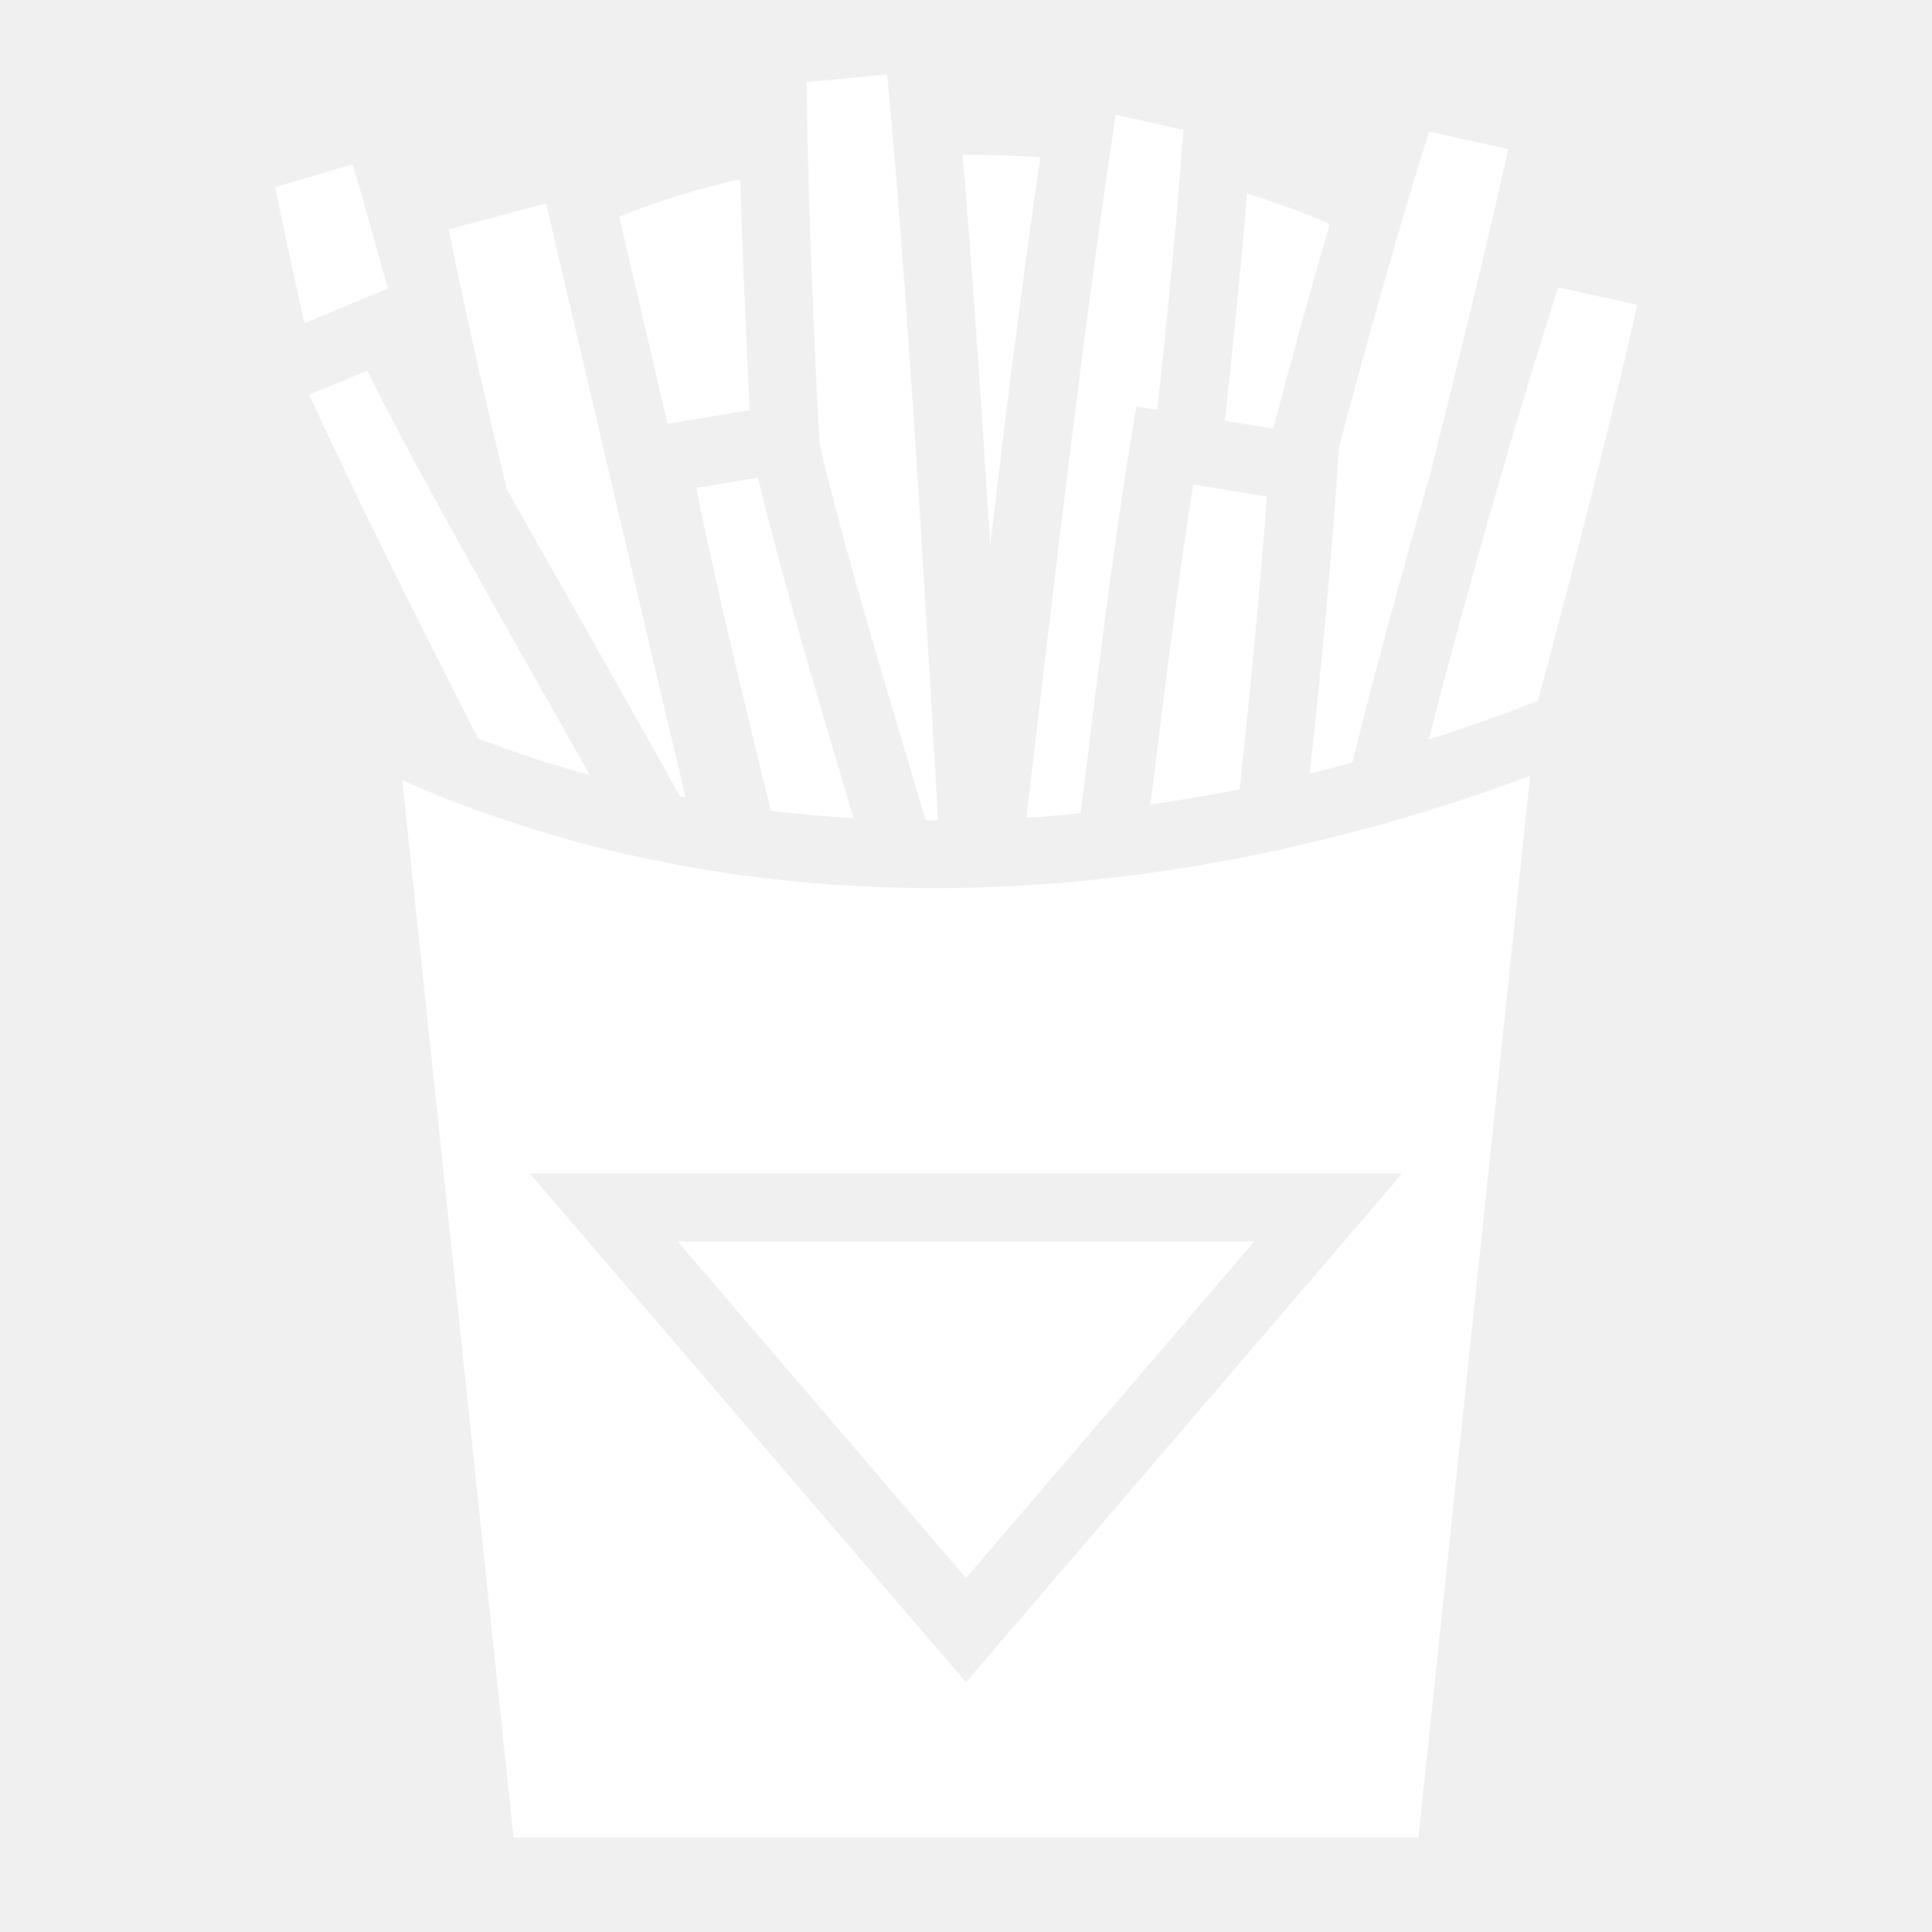
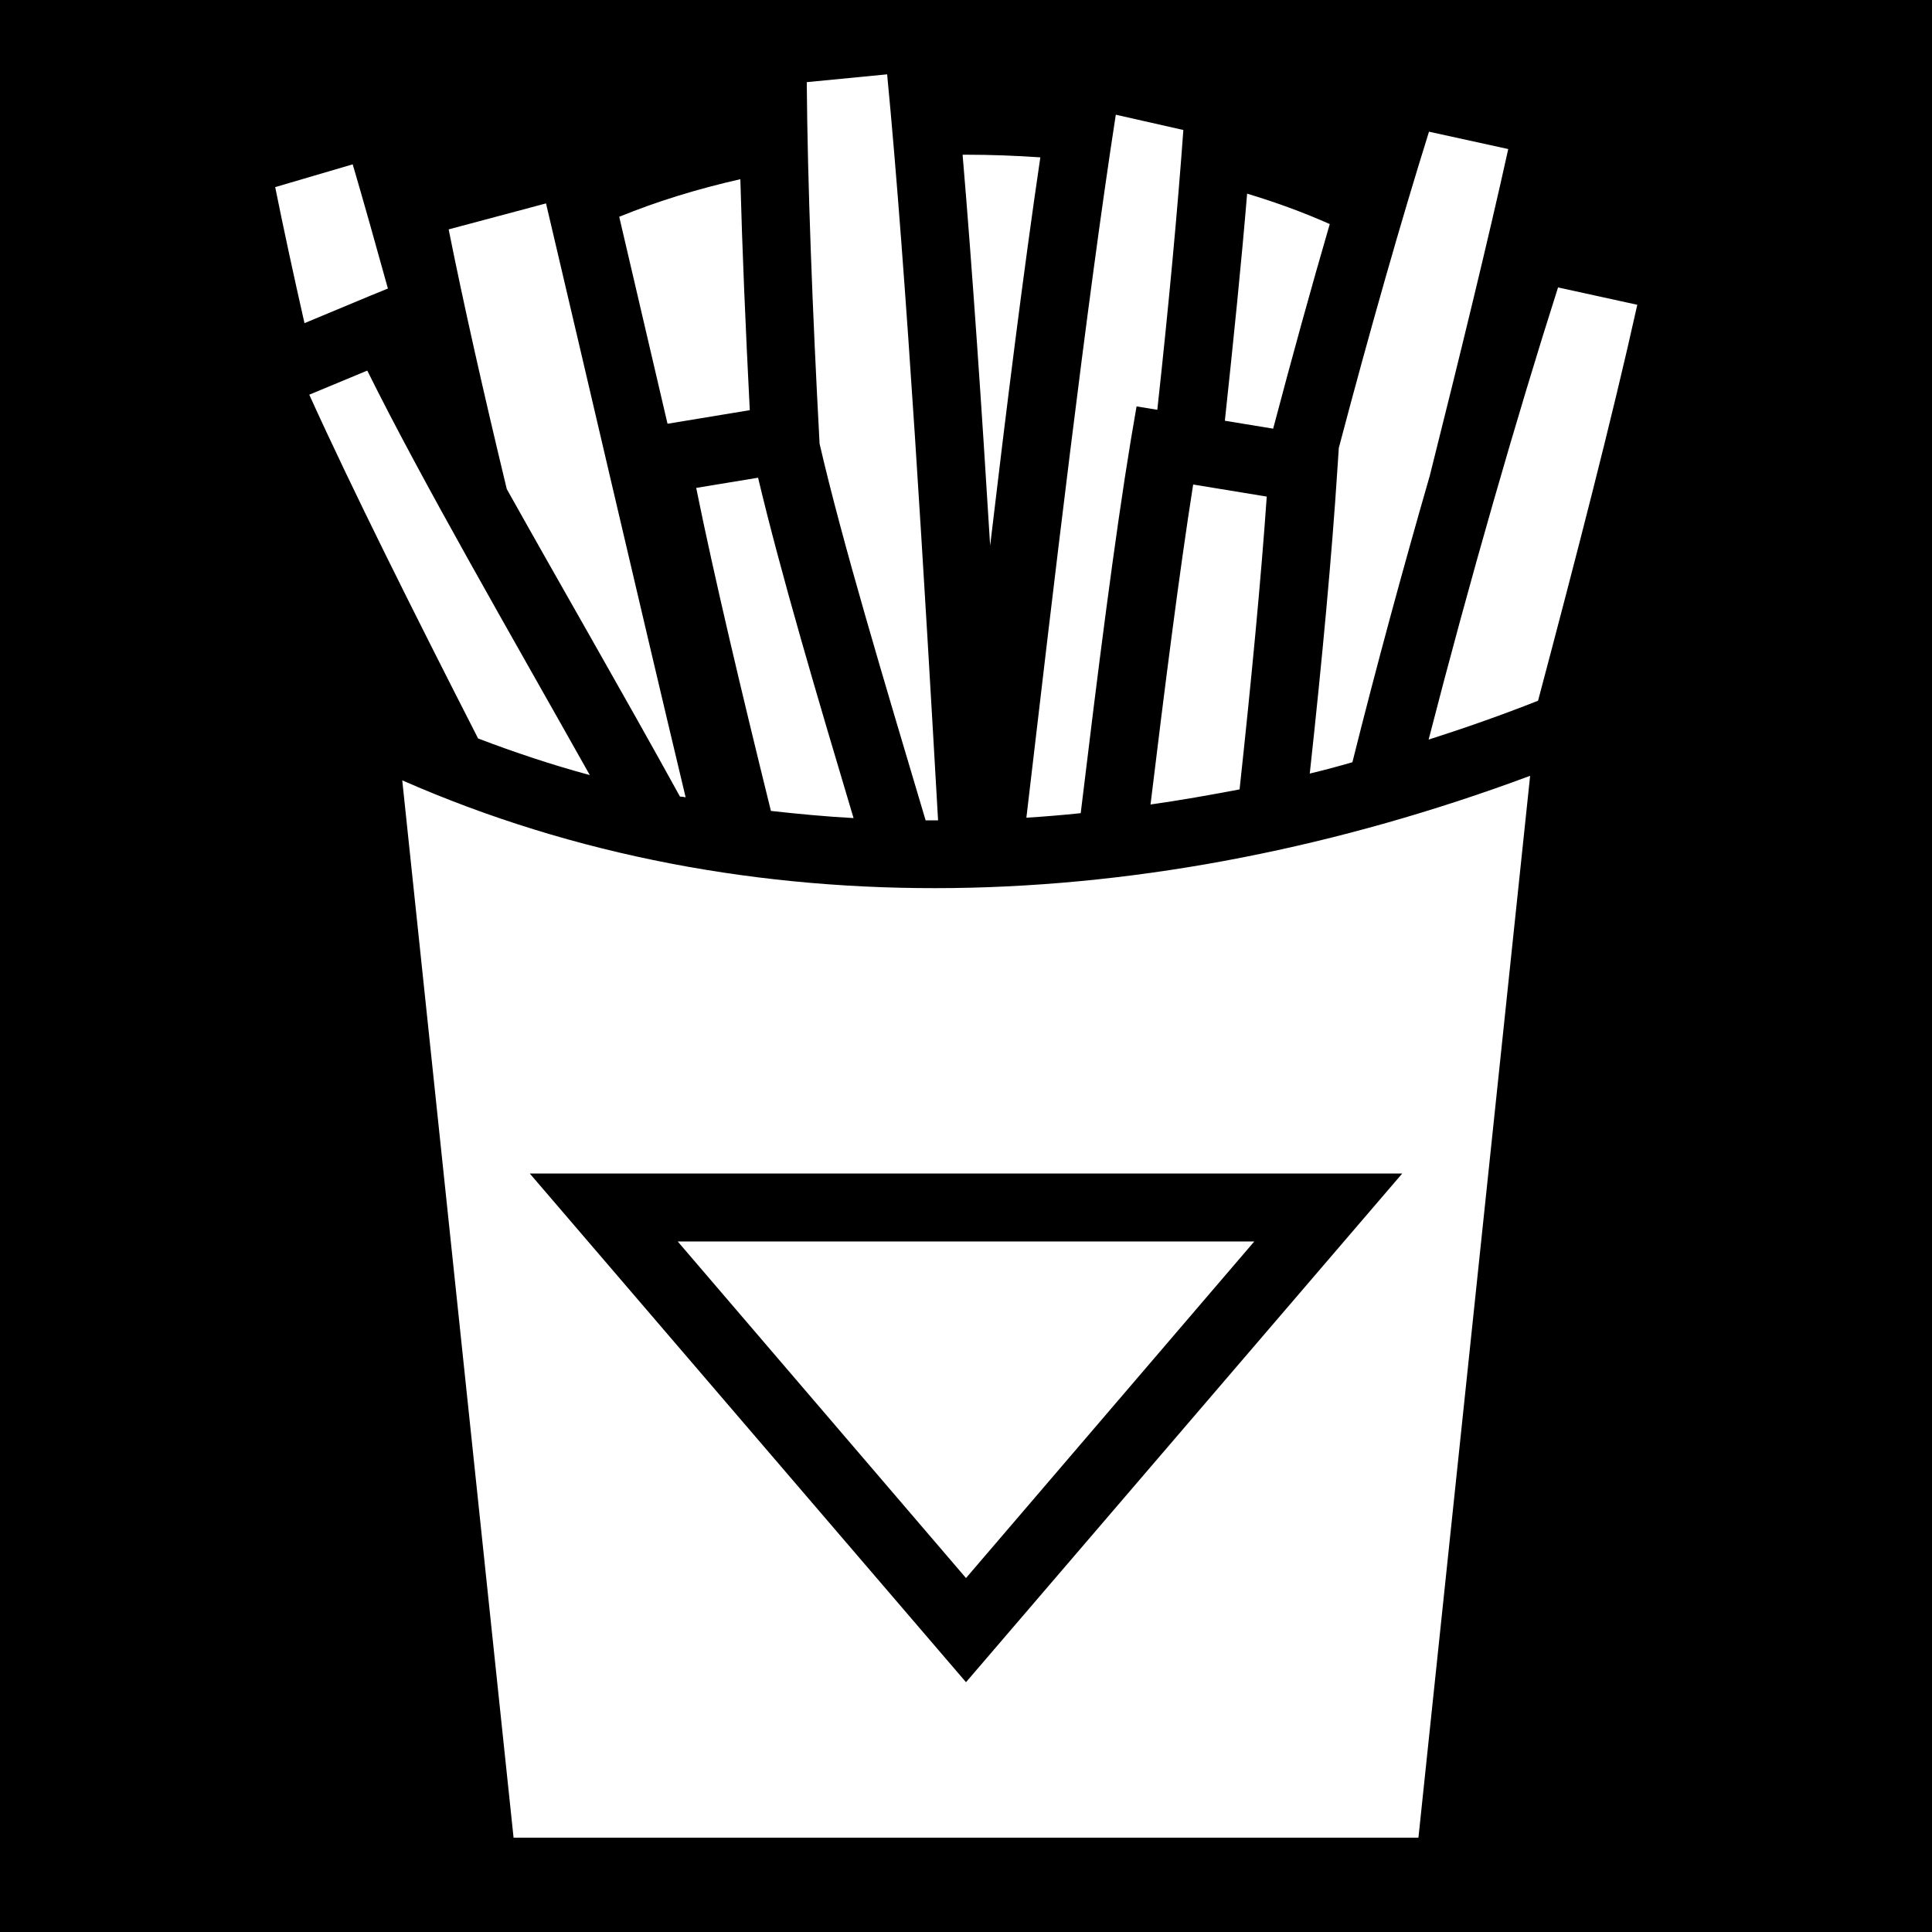
<svg xmlns="http://www.w3.org/2000/svg" viewBox="0 0 512 512">
+   <path d="M0 0h512v512H0z" />
  <path fill="#fff" d="M235.1 19.7l-21.3 2.07c.2 26.29 1.5 60.61 3.4 95.83 6.1 26.4 17 62.5 28.1 99.8h3.3c-3.5-61.2-8.4-144.83-13.5-197.7zm60.6 10.7C288 80.07 279 157 272 216.7c4.8-.3 9.6-.7 14.4-1.2 4.5-37.3 9-73 13.3-99l1.5-8.8 5.5.9c3-27.38 5.4-53.31 6.9-74.15l-17.9-4.05zm83 4.5c-7.2 22.99-15.7 52.7-23.9 83.8l-.4 6c-1.4 21.8-4 50.1-7.3 80.3 3.8-.9 7.5-1.9 11.3-3 6.3-25.2 13.4-51.3 20.5-75.9 8-31.88 15.5-62.56 20.8-86.6l-21-4.6zM256 41c-.3 0-.6.01-.9.01 2.6 30.7 5.1 67.59 7.3 103.59 4.3-36.4 8.9-73.17 13.3-102.9-6.6-.45-13.1-.7-19.7-.7zM93.47 43.55l-20.54 6.04c2.18 10.83 4.81 23.02 7.76 36.05l17.45-7.27 4.66-1.91c-3.3-11.88-6.42-23.01-9.33-32.91zm102.73 3.94c-11.4 2.58-22.2 5.91-32.1 9.96 3.8 16.25 8.2 35.16 12.8 54.85l21.8-3.6c-1.1-21.52-2-42.44-2.5-61.21zm134.3 3.83c-1.5 18.13-3.6 38.76-5.9 60.18l12.8 2.1c5-18.93 10.1-37.41 15-54.22-6.9-3.06-14.2-5.75-21.9-8.06zM144.7 53.9l-25.8 6.89c3.9 19.56 9.3 43.51 15.4 68.81 14.2 25.4 30.7 53.9 45.9 81.5.5 0 1 .1 1.5.2-12.8-53.6-27.1-115.38-37-157.4zm268.2 22.27C402.1 110 389.4 154 378.6 196c9.7-3.1 19.4-6.5 29-10.3 9.9-37.3 19.6-74.7 26.3-104.93l-21-4.6zM97.33 98.21l-15.37 6.39c11.37 25.1 27.74 57.8 44.74 91.1 9.7 3.7 19.6 7 29.6 9.7-21.4-38.1-44.2-77.4-58.97-107.19zM200.9 126.6l-16.4 2.7c4.8 23.7 12 54 19.8 85.6 7.2.8 14.5 1.5 21.9 1.9-9.8-32.8-19.3-64.9-25.3-90.2zm115.3 1.8c-3.7 23.5-7.5 53.5-11.3 84.8 7.8-1.1 15.7-2.5 23.6-4 3.1-28.6 5.7-55.9 7.2-77.6l-19.5-3.2zm89.3 77.2c-100.8 37.5-207.4 41.4-298.9 1.2L136.1 487h239.8l29.6-281.4zM140.4 311h231.2L256 445.8 140.4 311zm39.2 18l76.4 89.2 76.4-89.2H179.6z" />
</svg>
